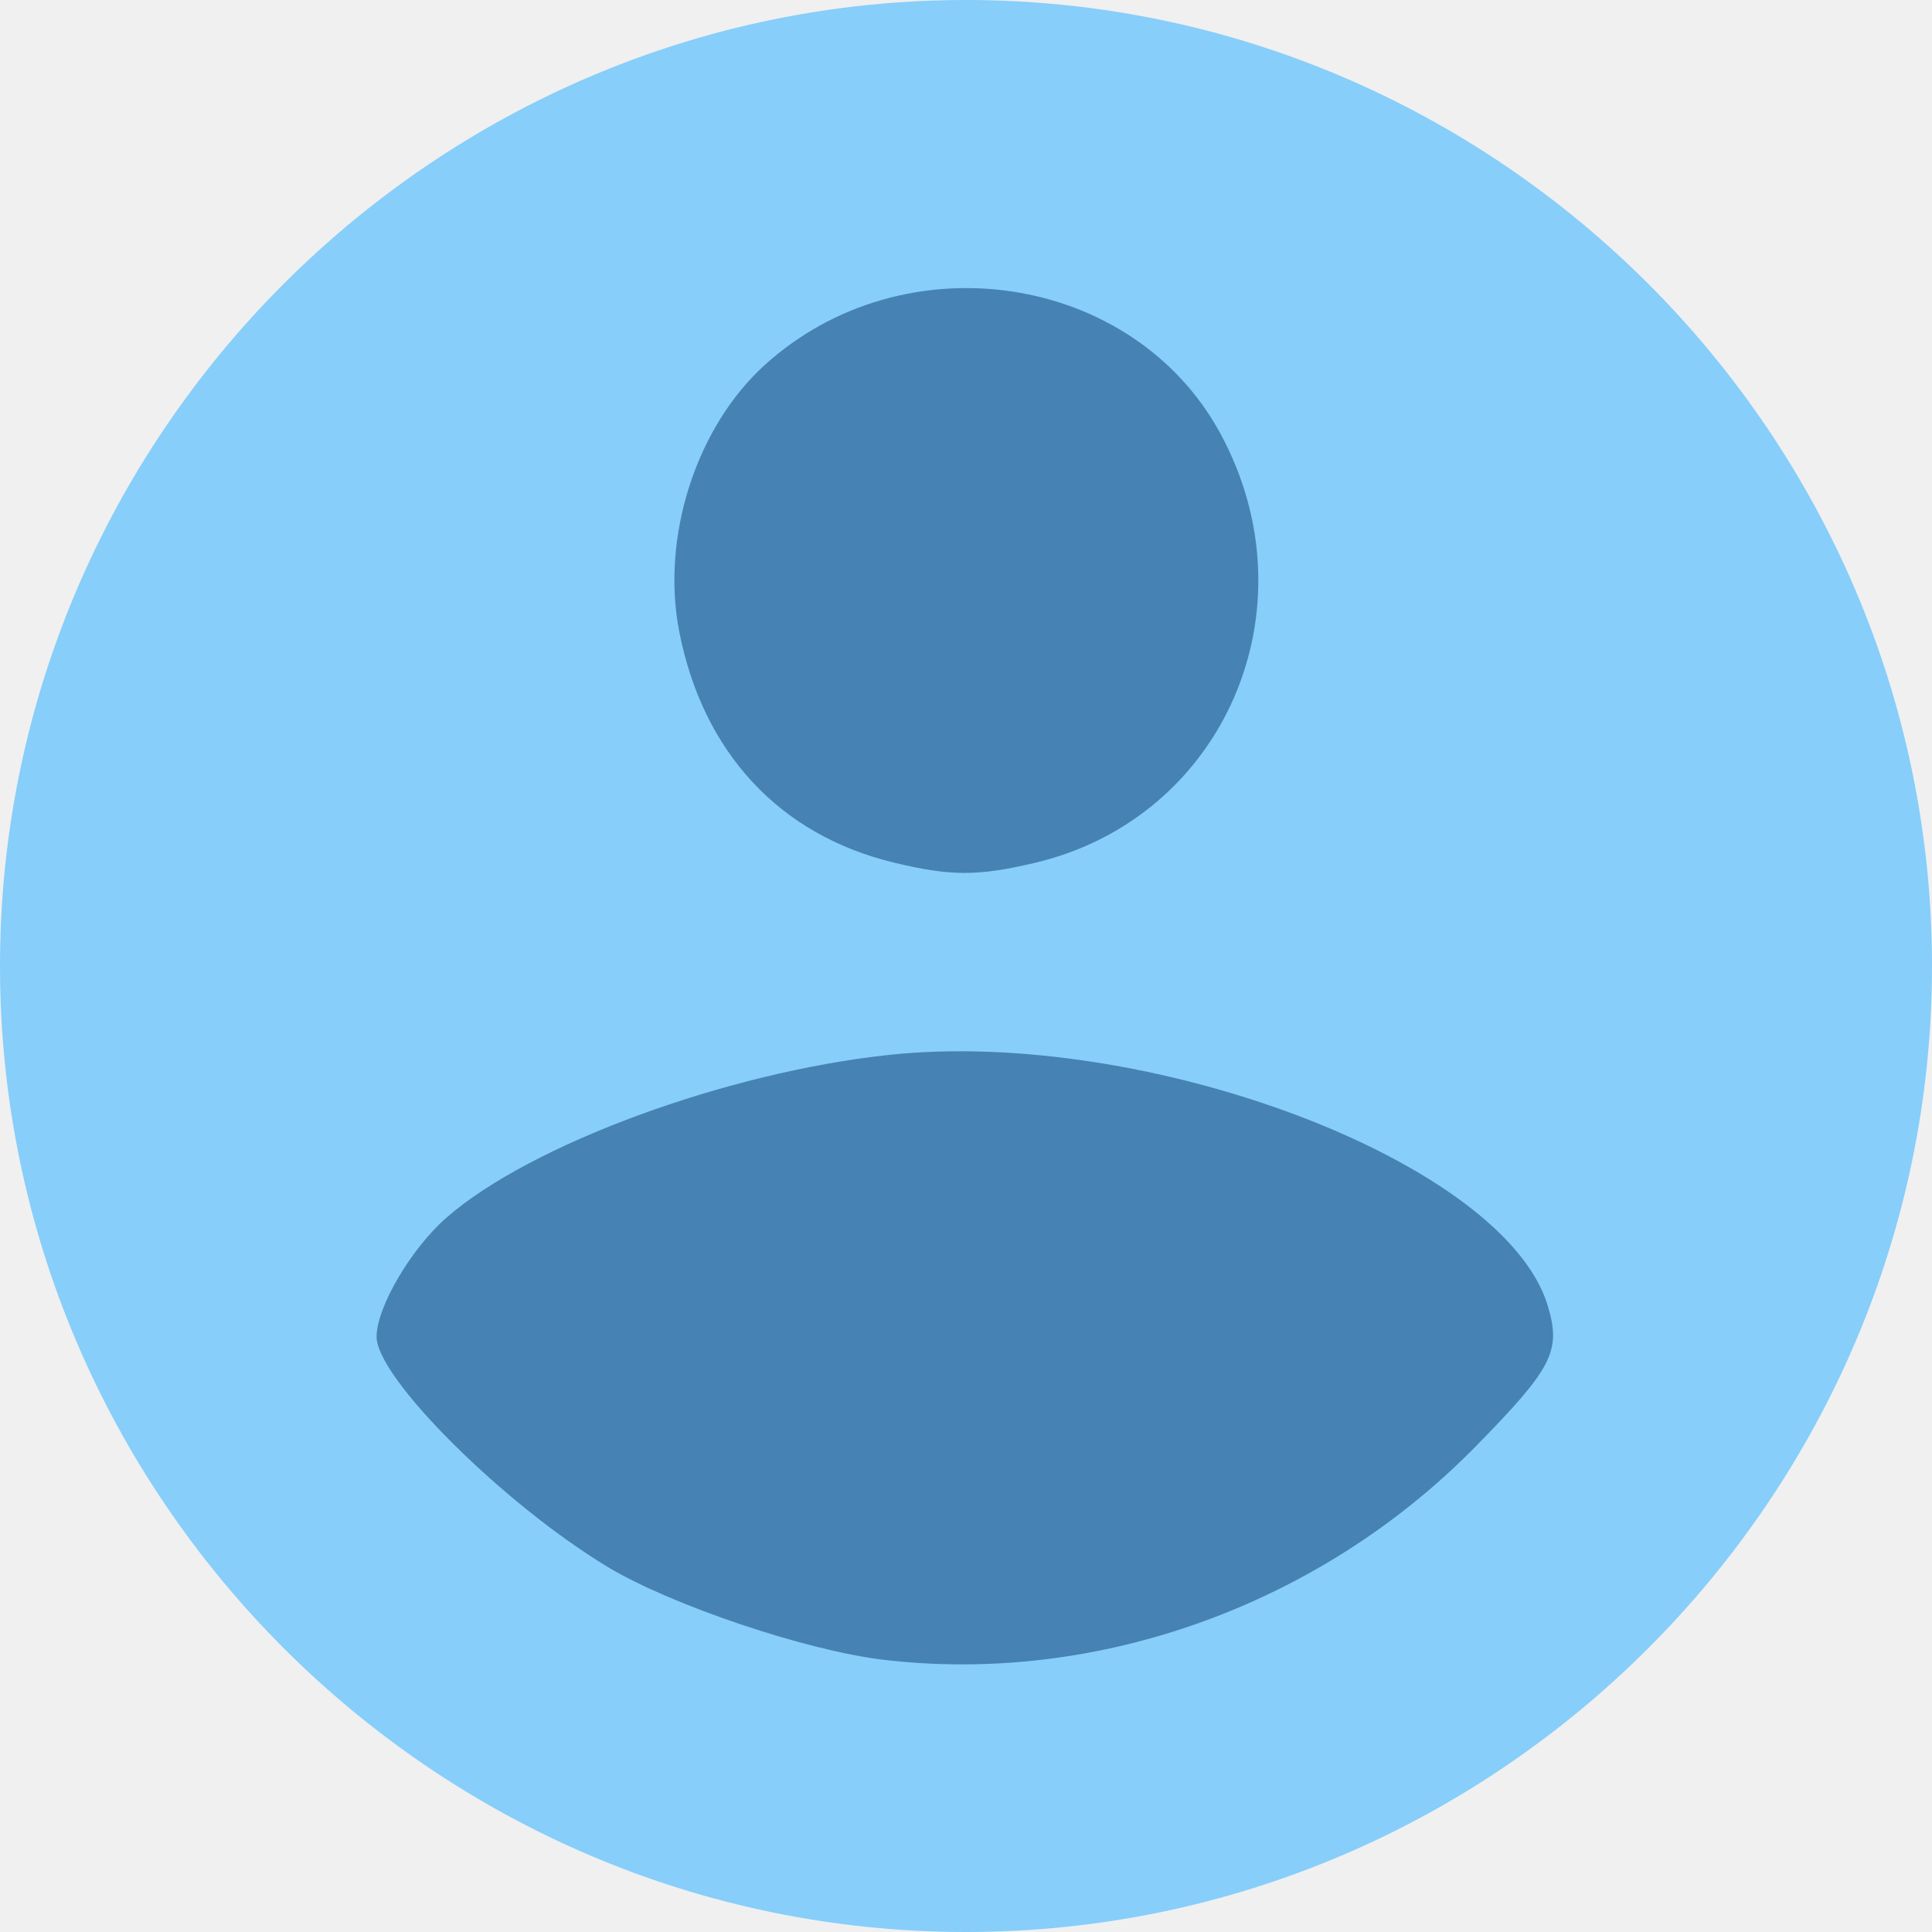
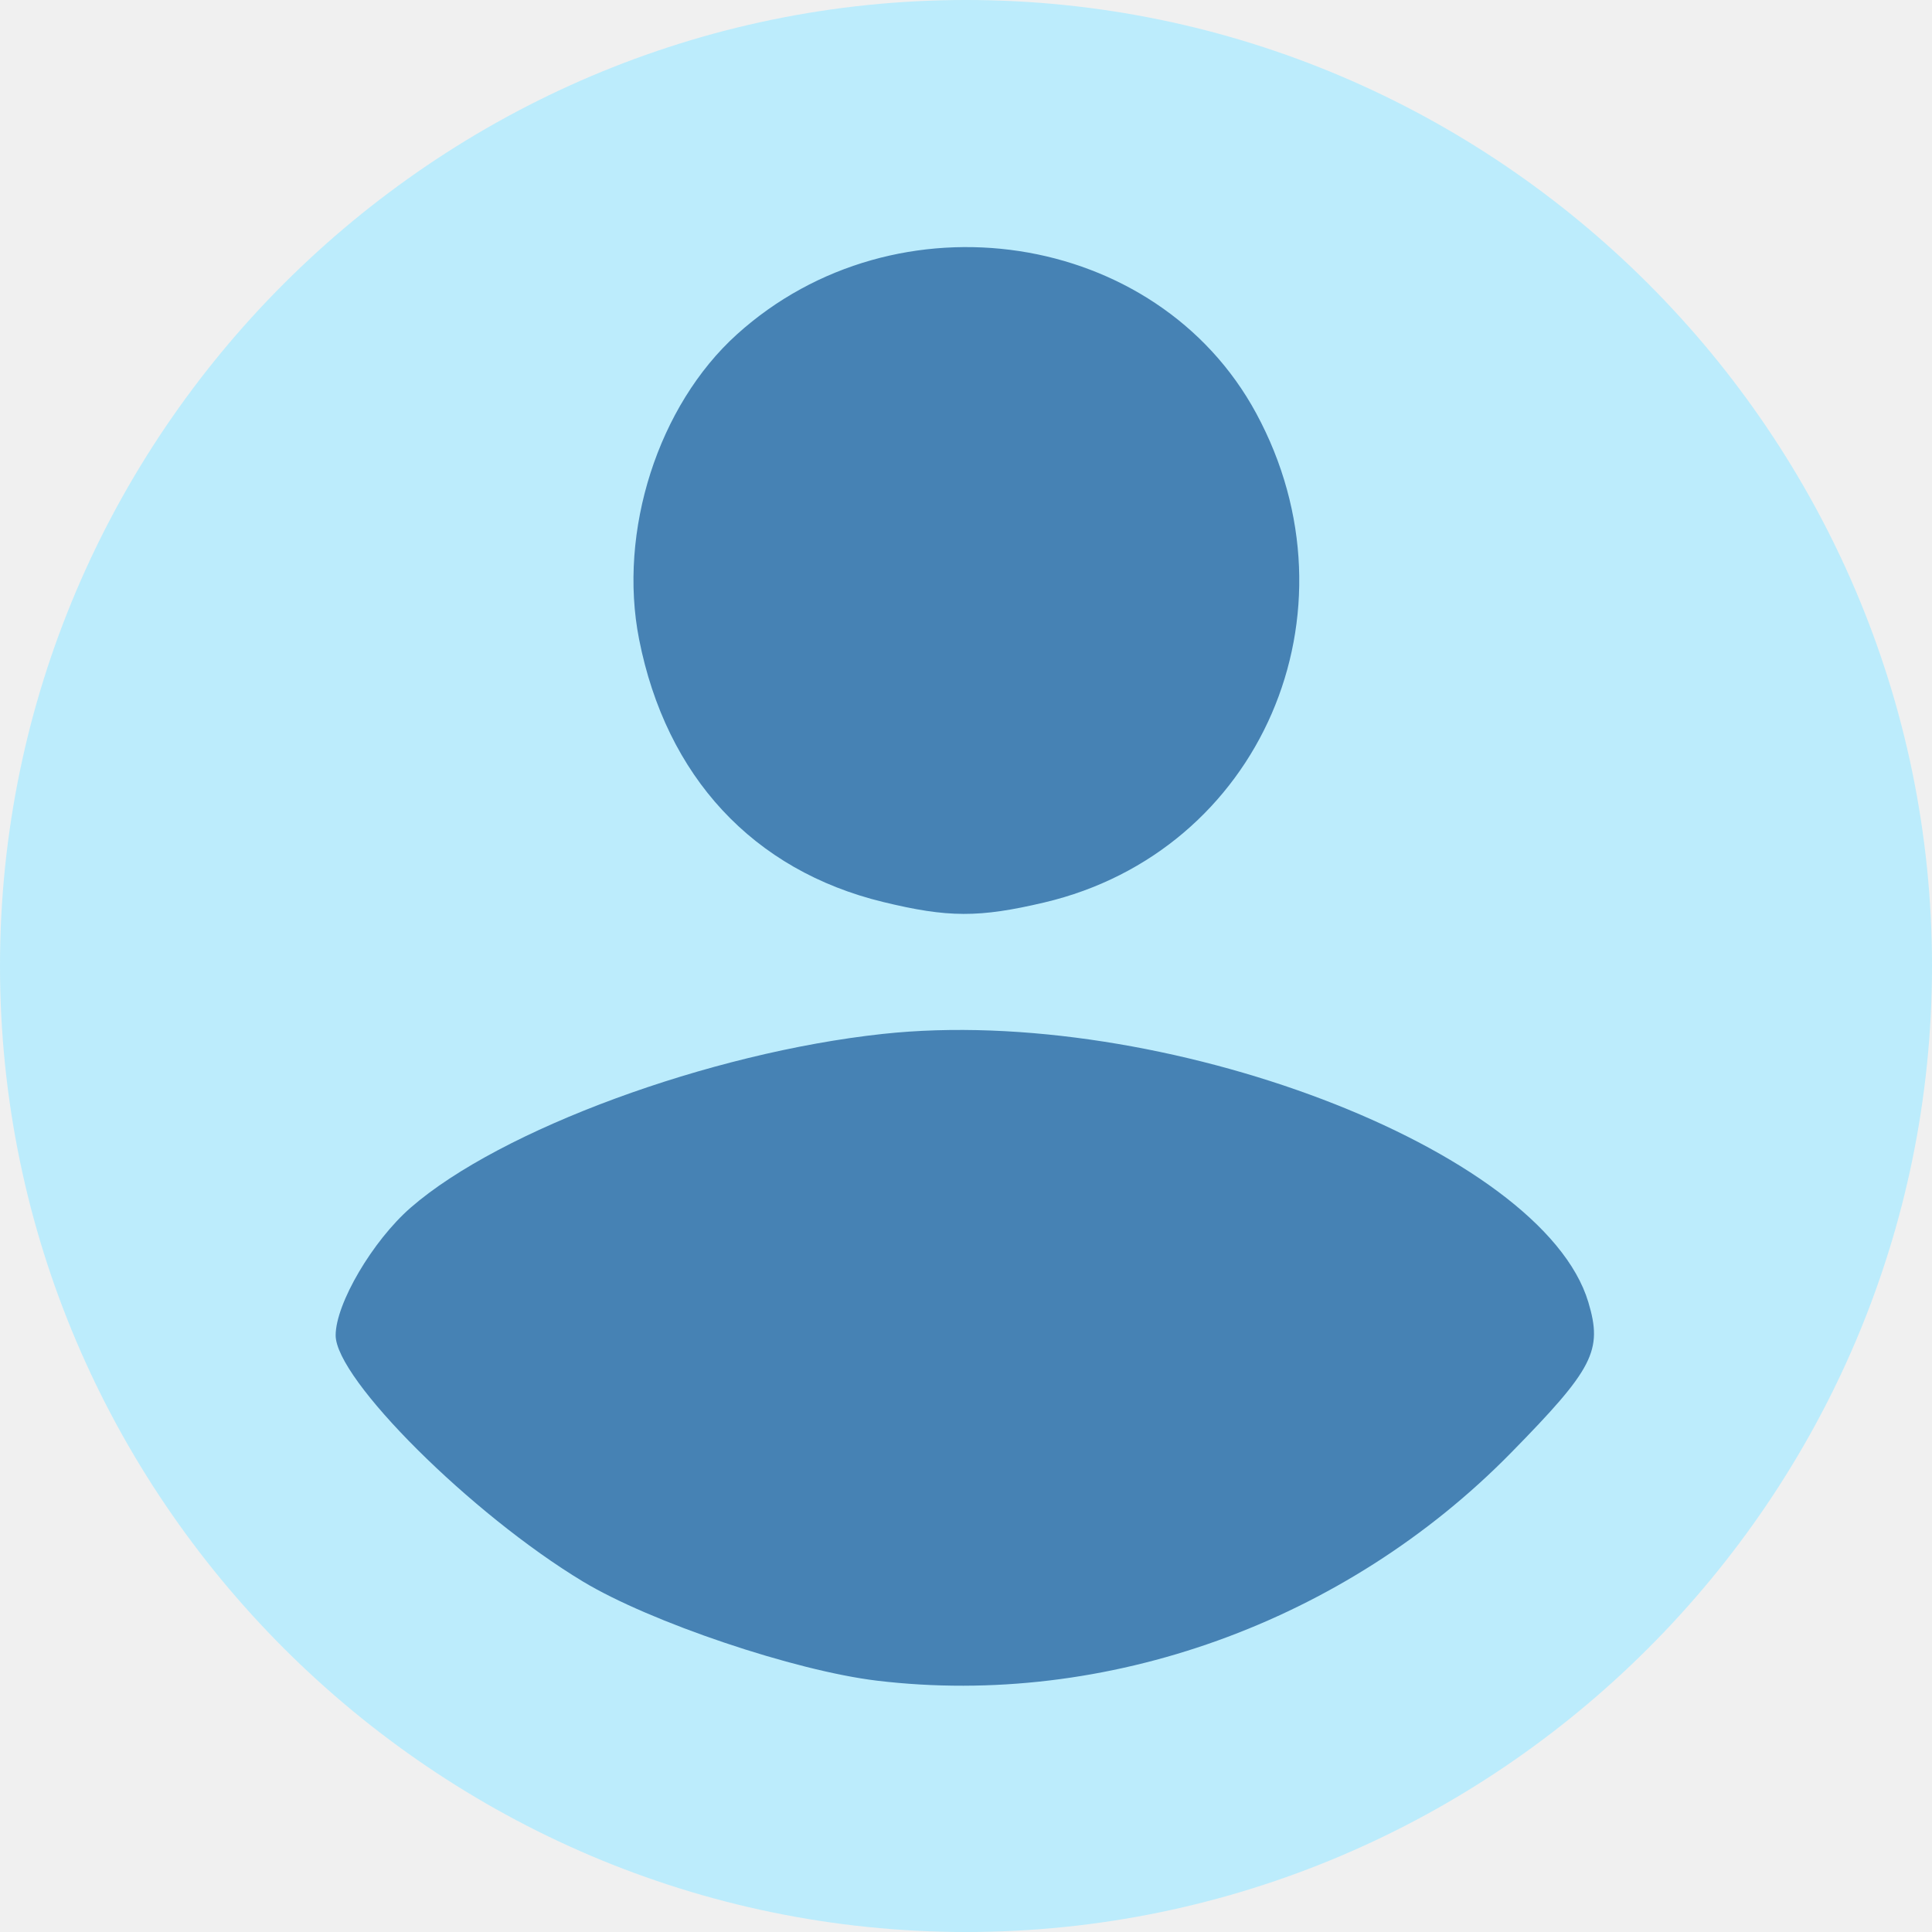
<svg xmlns="http://www.w3.org/2000/svg" version="1.1" id="Capa_1" x="0px" y="0px" width="512px" height="512px" viewBox="0 0 510 510" style="enable-background:new 0 0 510 510;" xml:space="preserve">
  <defs id="defs40" />
-   <g id="g3" style="fill:#87cefa">
-     <g id="account-circle" style="fill:#87cefa">
-       <path d="M255,0C114.75,0,0,114.75,0,255s114.75,255,255,255s255-114.75,255-255S395.25,0,255,0z M255,76.5    c43.35,0,76.5,33.15,76.5,76.5s-33.15,76.5-76.5,76.5c-43.35,0-76.5-33.15-76.5-76.5S211.65,76.5,255,76.5z M255,438.6    c-63.75,0-119.85-33.149-153-81.6c0-51,102-79.05,153-79.05S408,306,408,357C374.85,405.45,318.75,438.6,255,438.6z" id="path6" fill="#457dff" style="fill:#87cefa" />
+   <g id="g3" style="fill:#bcecfc" transform="translate(-2e-6,0)">
+     <g id="account-circle" style="fill:#bcecfc">
+       <path d="M 255,0 C 114.75,0 0,114.75 0,255 0,395.25 114.75,510 255,510 395.25,510 510,395.25 510,255 510,114.75 395.25,0 255,0 z m 0,76.5 c 43.35,0 76.5,33.15 76.5,76.5 0,43.35 -33.15,76.5 -76.5,76.5 -43.35,0 -76.5,-33.15 -76.5,-76.5 0,-43.35 33.15,-76.5 76.5,-76.5 z m 0,362.1 c -63.75,0 -119.85,-33.149 -153,-81.6 0,-51 102,-79.05 153,-79.05 51,0 153,28.05 153,79.05 -33.15,48.45 -89.25,81.6 -153,81.6 z" id="path6" style="fill:#bcecfc" />
    </g>
  </g>
  <g id="g8" />
  <g id="g10" />
  <g id="g12" />
  <g id="g14" />
  <g id="g16" />
  <g id="g18" />
  <g id="g20" />
  <g id="g22" />
  <g id="g24" />
  <g id="g26" />
  <g id="g28" />
  <g id="g30" />
  <g id="g32" />
  <g id="g34" />
  <g id="g36" />
-   <path style="fill:#4682b4;fill-opacity:1;stroke:none" d="m 233.054,438.117 c -20.35,-2.432 -55.984,-14.442 -72.619,-24.476 -27.555,-16.621 -61.023,-49.942 -61.027,-60.76 -0.002,-7.806 9.132,-23.345 18.533,-31.526 22.141,-19.268 73.709,-38.241 116.506,-42.864 68.594,-7.41 162.804,28.414 174.129,66.214 3.58,11.947 1.297,16.394 -19.082,37.163 -41.062,41.849 -99.902,63.005 -156.439,56.249 l 0,0 z" id="path3019" />
-   <path style="fill:#4682b4;fill-opacity:1;stroke:none" d="m 235.84,227.672 c -30.09,-7.302 -50.253,-29.007 -56.515,-60.837 -4.917,-24.991 4.423,-54.11 22.63,-70.56 36.925,-33.36 97.264,-24.203 120.241,18.246 24.974,46.139 0.993,101.478 -49.084,113.265 -15.086,3.551 -22.262,3.529 -37.272,-0.114 z" id="path3031" />
+   <path style="fill:#4682b4;fill-opacity:1;stroke:none" d="m 231.549,443.662 c -21.766,-2.601 -59.88,-15.447 -77.672,-26.179 -29.472,-17.777 -65.27,-53.418 -65.273,-64.988 -0.002,-8.35 9.767,-24.969 19.822,-33.72 23.681,-20.609 78.838,-40.902 124.613,-45.846 73.367,-7.925 174.132,30.391 186.245,70.821 3.829,12.779 1.387,17.534 -20.41,39.749 -43.919,44.76 -106.854,67.389 -167.325,60.163 l 0,0 z" id="path3019" />
+   <path style="fill:#4682b4;fill-opacity:1;stroke:none" d="m 233.14,238.107 c -34.309,-8.326 -57.298,-33.074 -64.438,-69.366 -5.606,-28.494 5.043,-61.696 25.803,-80.452 42.102,-38.036 110.9,-27.597 137.098,20.804 28.476,52.608 1.132,115.704 -55.965,129.143 -17.201,4.049 -25.383,4.024 -42.498,-0.13 z" id="path3031" />
  <path style="fill:#ffffff;fill-opacity:1;stroke:none" d="m 412.602,-52.958 c -28.635,-8.106 -47.7,-28.789 -53.806,-58.37 -3.397,-16.461 -1.305,-31.814 6.575,-48.247 7.507,-15.654 19.529,-27.224 36.319,-34.954 17.396,-8.009 43.631,-8.009 61.027,0 16.79,7.73 28.812,19.3 36.319,34.954 18.852,39.312 3.253,84.413 -35.303,102.064 -13.884,6.356 -37.372,8.448 -51.131,4.553 l 0,0 z" id="path3035" />
</svg>
